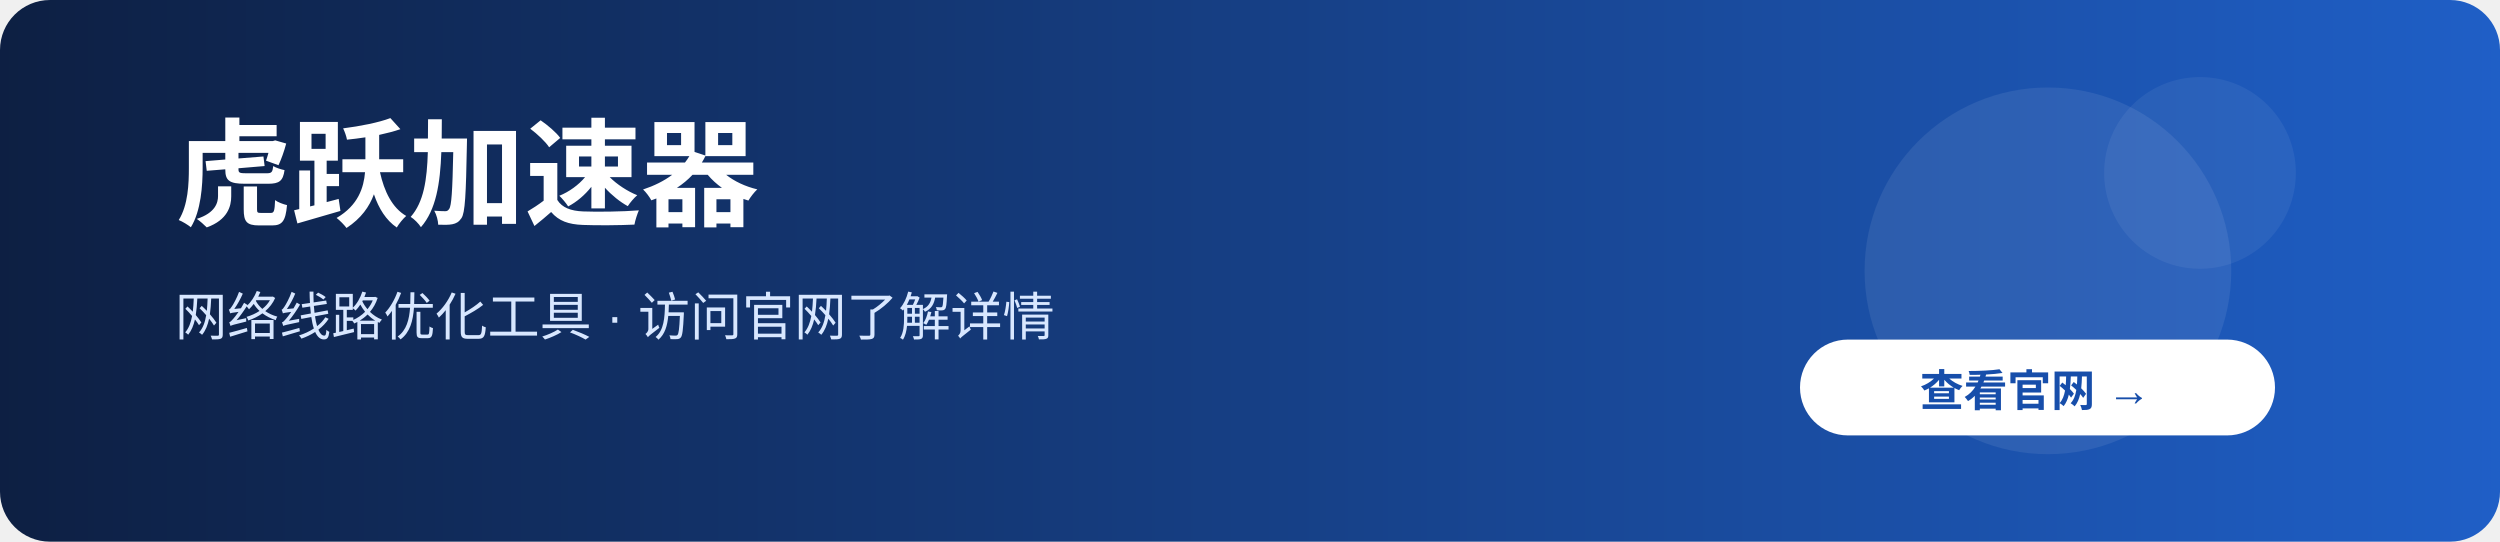
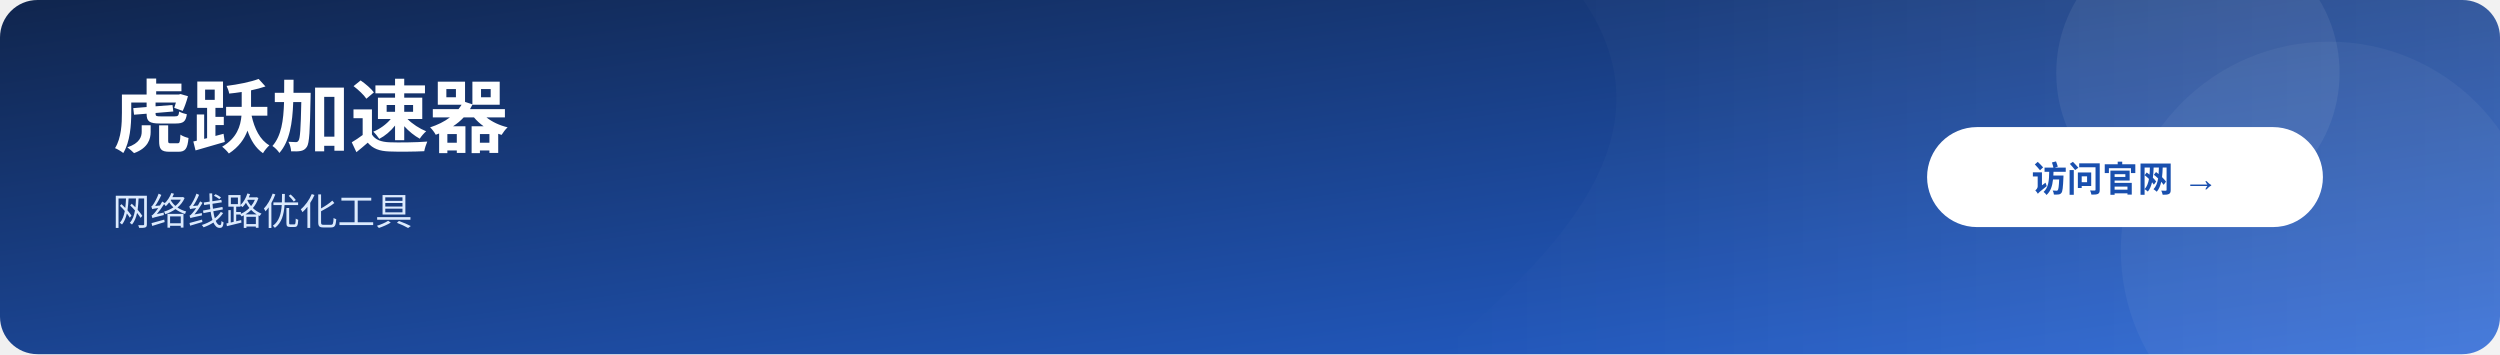
- <svg xmlns="http://www.w3.org/2000/svg" width="1200" height="260" viewBox="0 0 1200 260">
+ <svg xmlns="http://www.w3.org/2000/svg" width="1200" height="170" viewBox="0 0 1200 170">
  <defs>
-     <linearGradient id="g" x1="0" x2="1">
-       <stop stop-color="#0d1f42" />
-       <stop offset="1" stop-color="#1f5fc7" />
+     <linearGradient id="bg" x1="0" y1="0" x2="1" y2="1">
+       <stop offset="0" stop-color="#10254d" />
+       <stop offset="1" stop-color="#2563d5" />
+     </linearGradient>
+     <linearGradient id="shine" x1="0" x2="1">
+       <stop offset="0" stop-color="#ffffff" stop-opacity="0" />
+       <stop offset="1" stop-color="#ffffff" stop-opacity=".12" />
    </linearGradient>
  </defs>
-   <rect width="100%" height="100%" rx="24" fill="url(#g)" />
-   <circle cx="983" cy="130" r="88" fill="#ffffff" opacity=".08" />
-   <circle cx="1056" cy="83" r="46" fill="#ffffff" opacity=".06" />
-   <text x="84" y="104" fill="#fff" font-family="Arial,'Microsoft YaHei',sans-serif" font-size="56" font-weight="700">虎跃加速器</text>
-   <text x="84" y="161" fill="#d8e7ff" font-family="Arial,'Microsoft YaHei',sans-serif" font-size="25">网络线路优化工具 · 访问官网了解详情</text>
-   <rect x="864" y="163" width="228" height="46" rx="23" fill="#fff" />
-   <text x="977" y="195" text-anchor="middle" fill="#174eaa" font-family="Arial,'Microsoft YaHei',sans-serif" font-size="21" font-weight="700">查看官网 →</text>
+   <rect width="1200" height="170" rx="18" fill="url(#bg)" />
+   <path d="M760 0H1200V170H690C760 112 800 59 760 0Z" fill="url(#shine)" />
+   <circle cx="1055" cy="35" r="68" fill="#fff" opacity=".07" />
+   <circle cx="1118" cy="120" r="100" fill="#fff" opacity=".045" />
+   <text x="54" y="70" fill="#fff" font-family="Arial,'Microsoft YaHei',sans-serif" font-size="38" font-weight="700">虎跃加速器</text>
+   <text x="54" y="108" fill="#dbeafe" font-family="Arial,'Microsoft YaHei',sans-serif" font-size="18">网络线路优化工具</text>
+   <rect x="925" y="61" width="190" height="48" rx="24" fill="#fff" />
+   <text x="1020" y="92" text-anchor="middle" fill="#194fae" font-family="Arial,'Microsoft YaHei',sans-serif" font-size="17" font-weight="700">访问官网 →</text>
</svg>
